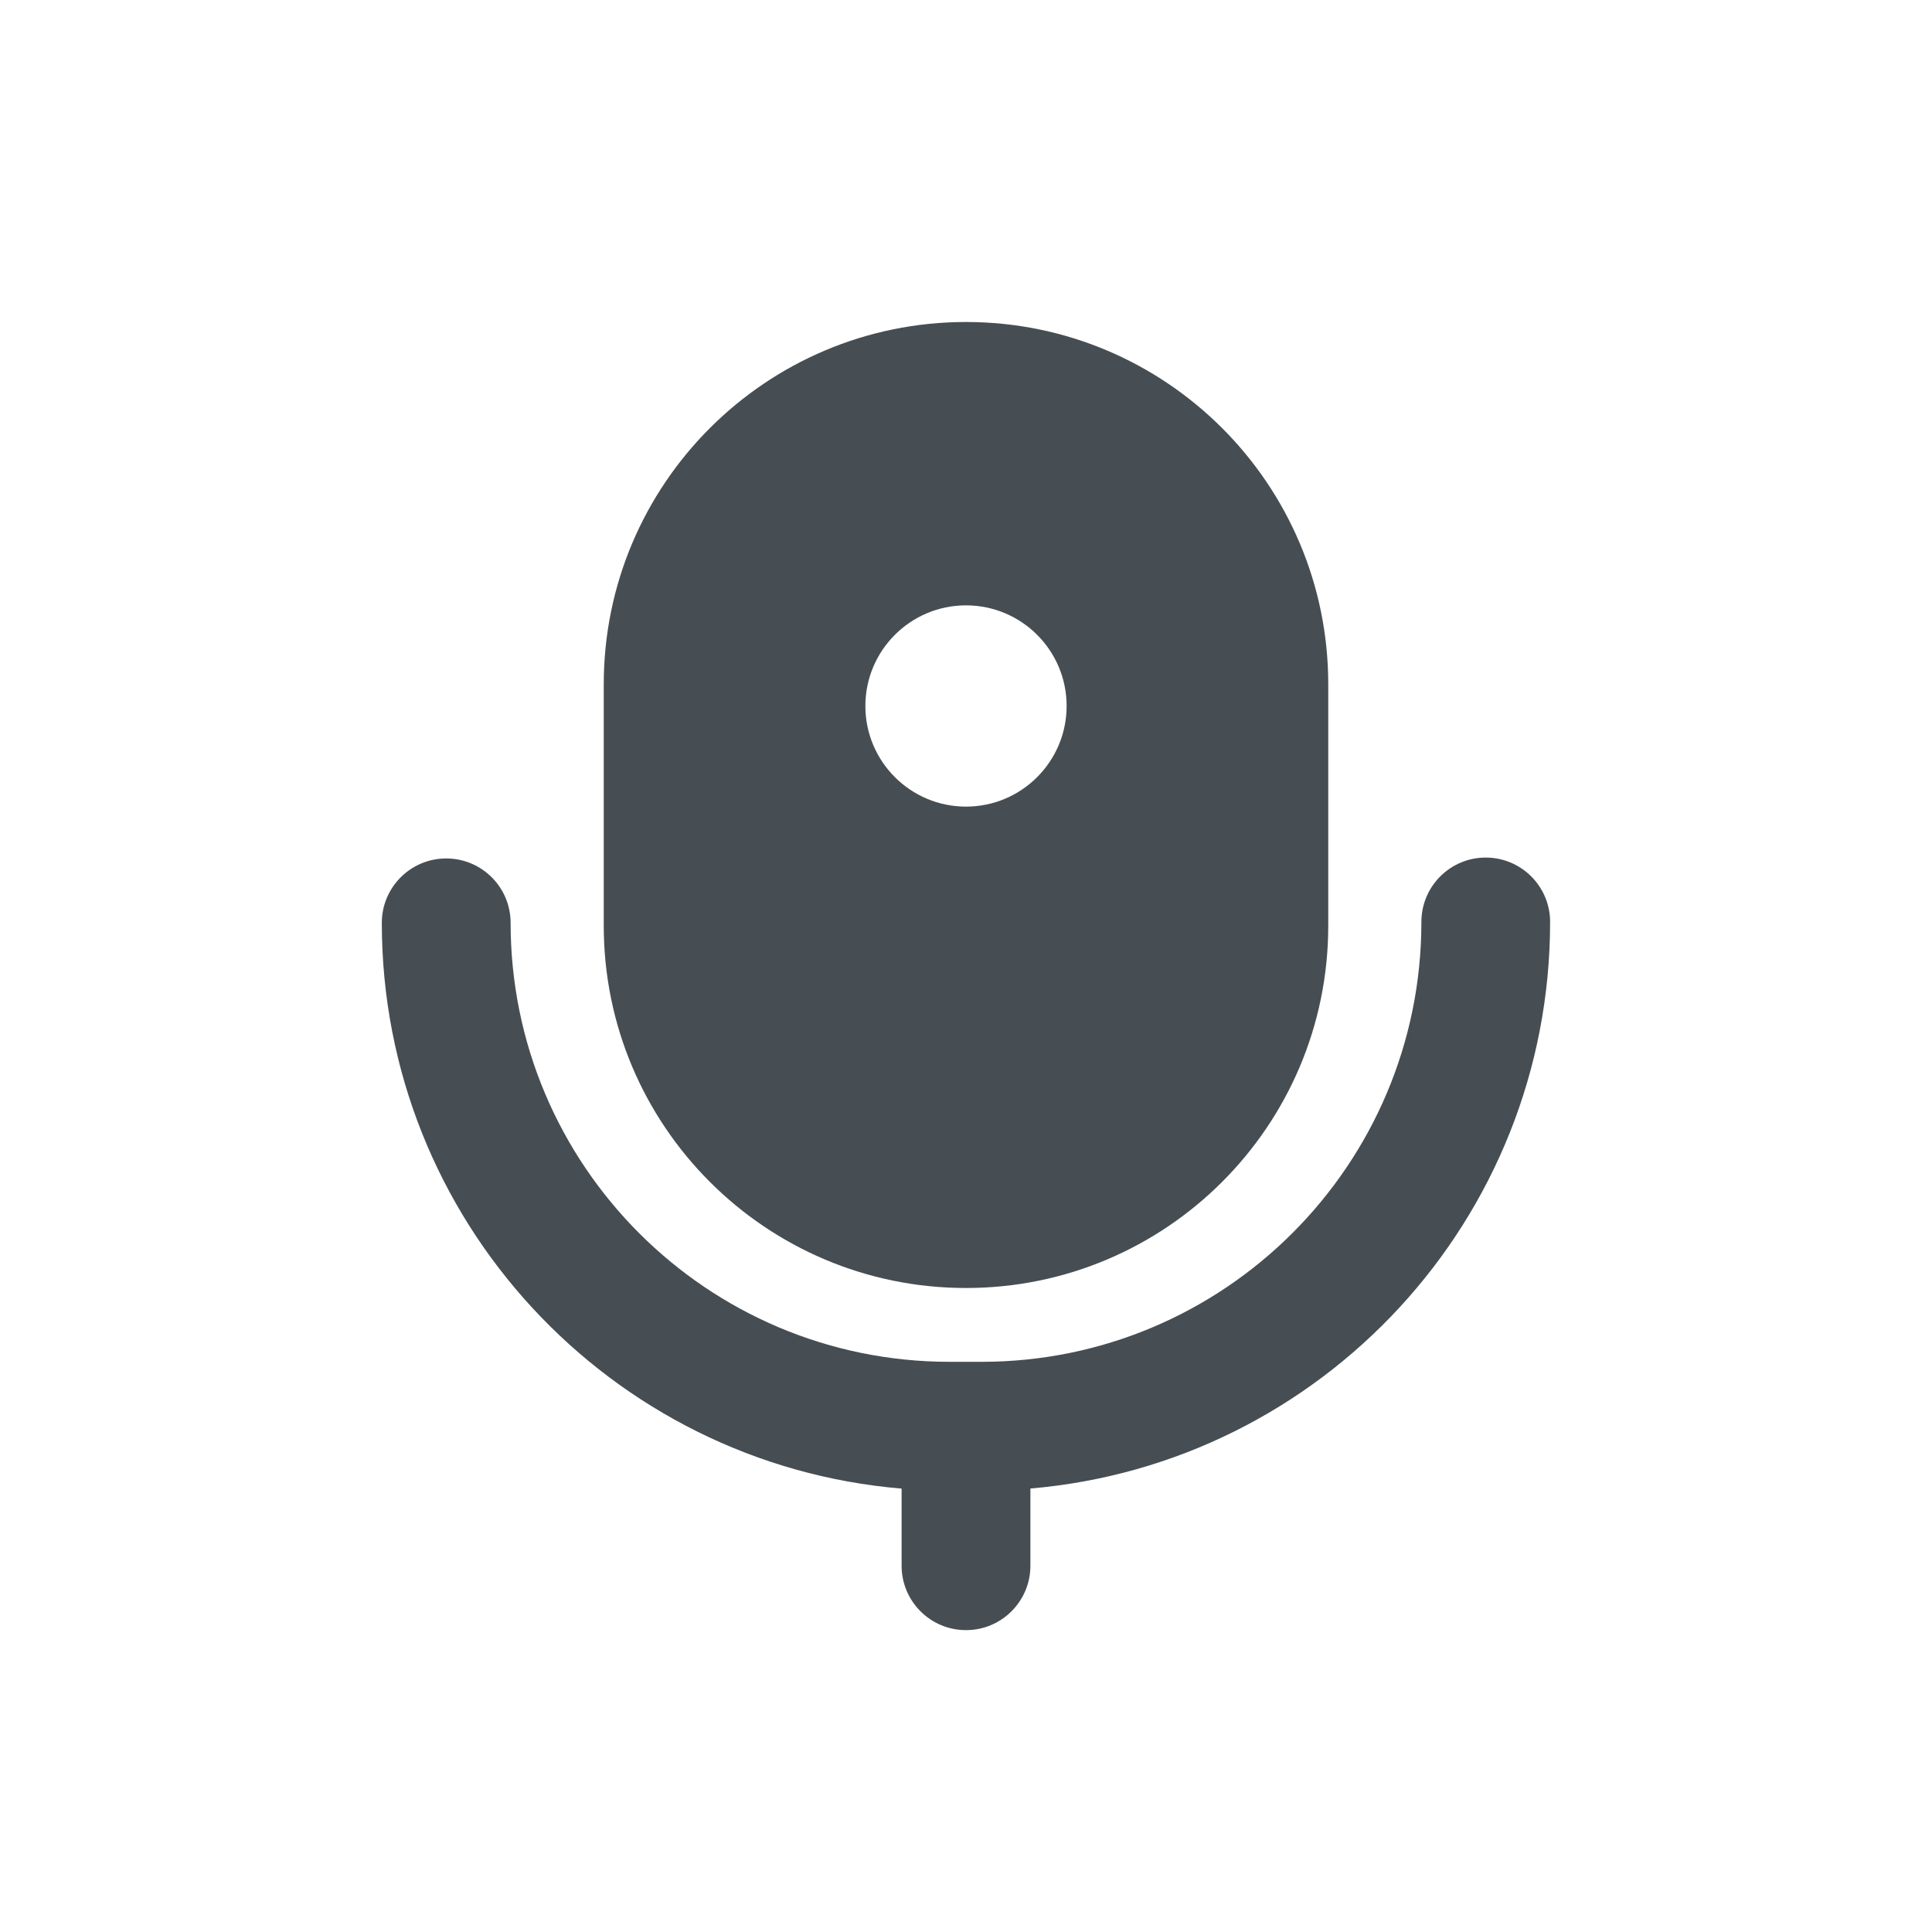
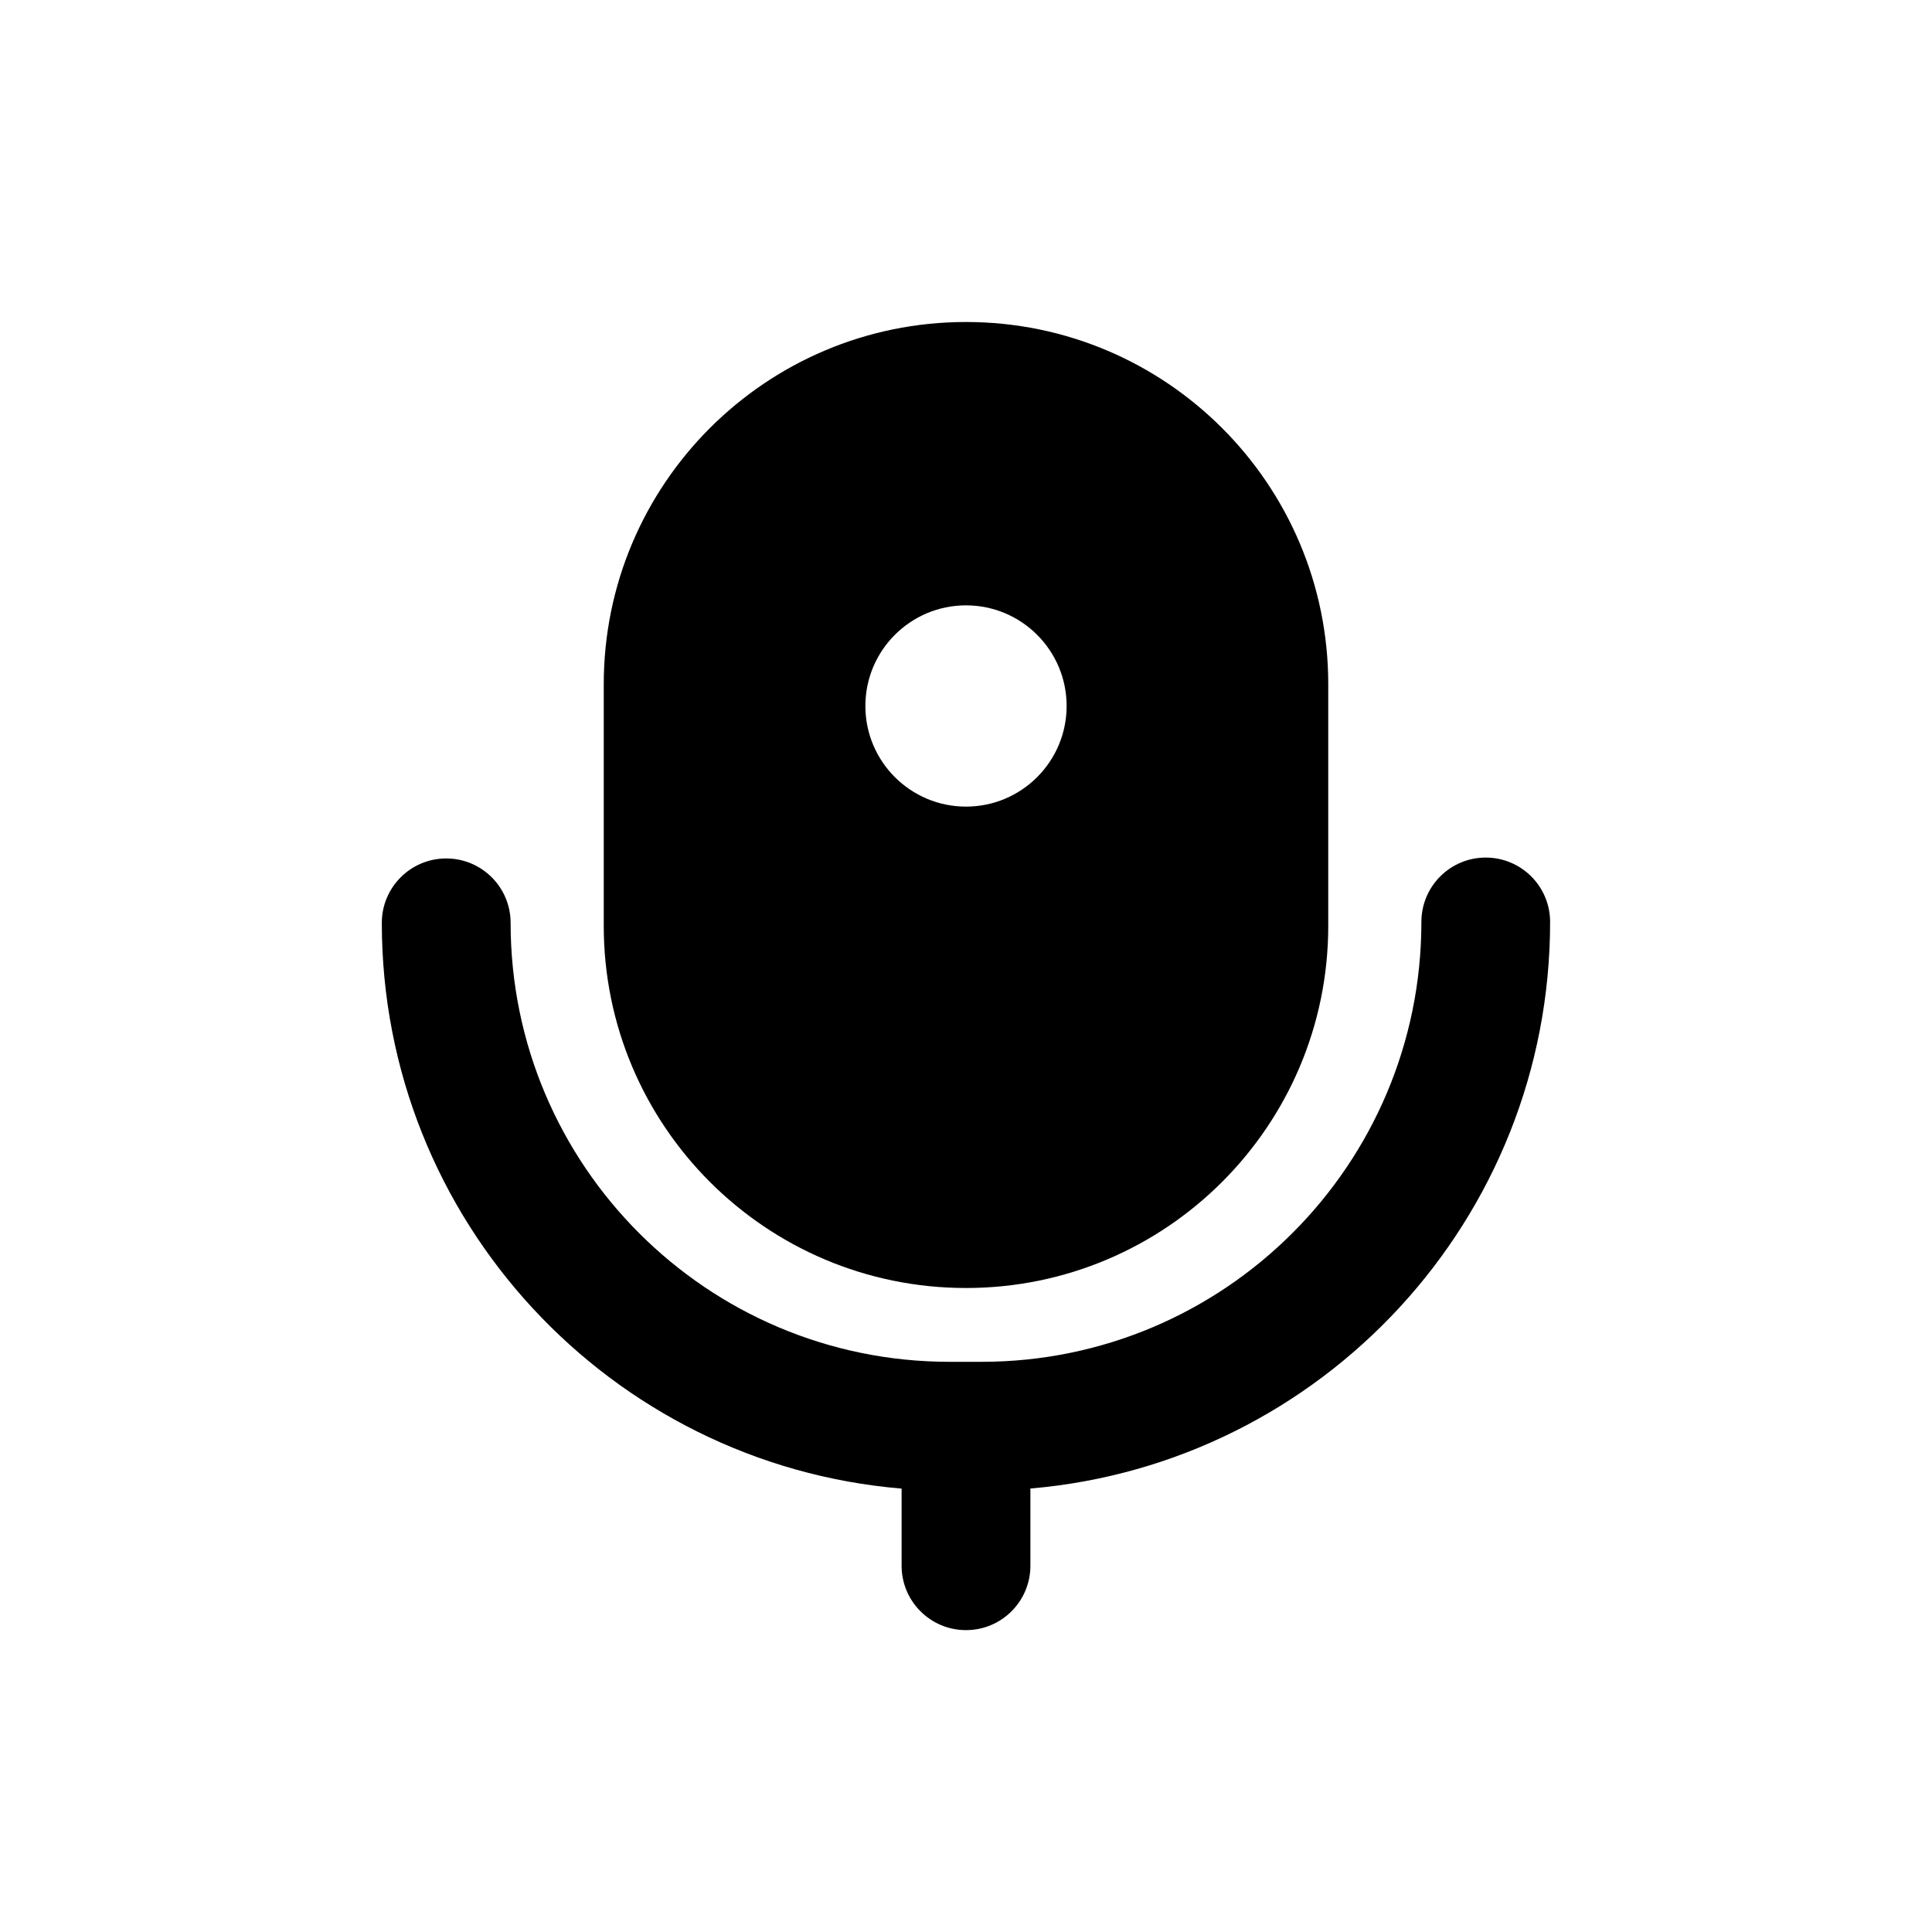
- <svg xmlns="http://www.w3.org/2000/svg" width="24" height="24" viewBox="0 0 24 24" fill="none">
-   <path fill-rule="evenodd" clip-rule="evenodd" d="M12 4C9.515 4 7.5 6.015 7.5 8.5V11.5C7.5 13.985 9.515 16 12 16C14.485 16 16.5 13.985 16.5 11.5V8.5C16.5 6.015 14.485 4 12 4ZM12 10.02C12.69 10.02 13.25 9.46 13.25 8.77C13.25 8.08 12.69 7.52 12 7.52C11.31 7.52 10.75 8.08 10.75 8.77C10.75 9.46 11.31 10.02 12 10.02Z" fill="#464E53" />
-   <path fill-rule="evenodd" clip-rule="evenodd" d="M19.256 11.453C19.256 11.011 18.898 10.653 18.456 10.653C18.015 10.653 17.657 11.011 17.657 11.453C17.657 14.47 15.21 16.917 12.193 16.917H11.796C8.785 16.917 6.343 14.475 6.343 11.464C6.343 11.022 5.985 10.664 5.543 10.664C5.102 10.664 4.743 11.022 4.743 11.464C4.743 15.158 7.584 18.189 11.2 18.492V19.45C11.2 19.892 11.558 20.25 12 20.25C12.442 20.25 12.8 19.892 12.8 19.45V18.491C16.417 18.183 19.256 15.15 19.256 11.453Z" fill="#464E53" />
+ <svg xmlns="http://www.w3.org/2000/svg" width="24" height="24" viewBox="0 0 24 24">
+   <path fill-rule="evenodd" clip-rule="evenodd" d="M12 4C9.515 4 7.5 6.015 7.5 8.5V11.5C7.5 13.985 9.515 16 12 16C14.485 16 16.5 13.985 16.5 11.5V8.5C16.5 6.015 14.485 4 12 4ZM12 10.02C12.69 10.02 13.25 9.46 13.25 8.77C13.25 8.08 12.69 7.52 12 7.52C11.31 7.52 10.75 8.08 10.75 8.77C10.75 9.46 11.31 10.02 12 10.02Z" />
+   <path fill-rule="evenodd" clip-rule="evenodd" d="M19.256 11.453C19.256 11.011 18.898 10.653 18.456 10.653C18.015 10.653 17.657 11.011 17.657 11.453C17.657 14.47 15.21 16.917 12.193 16.917H11.796C8.785 16.917 6.343 14.475 6.343 11.464C6.343 11.022 5.985 10.664 5.543 10.664C5.102 10.664 4.743 11.022 4.743 11.464C4.743 15.158 7.584 18.189 11.2 18.492V19.45C11.2 19.892 11.558 20.25 12 20.25C12.442 20.25 12.8 19.892 12.8 19.45V18.491C16.417 18.183 19.256 15.15 19.256 11.453Z" />
</svg>
